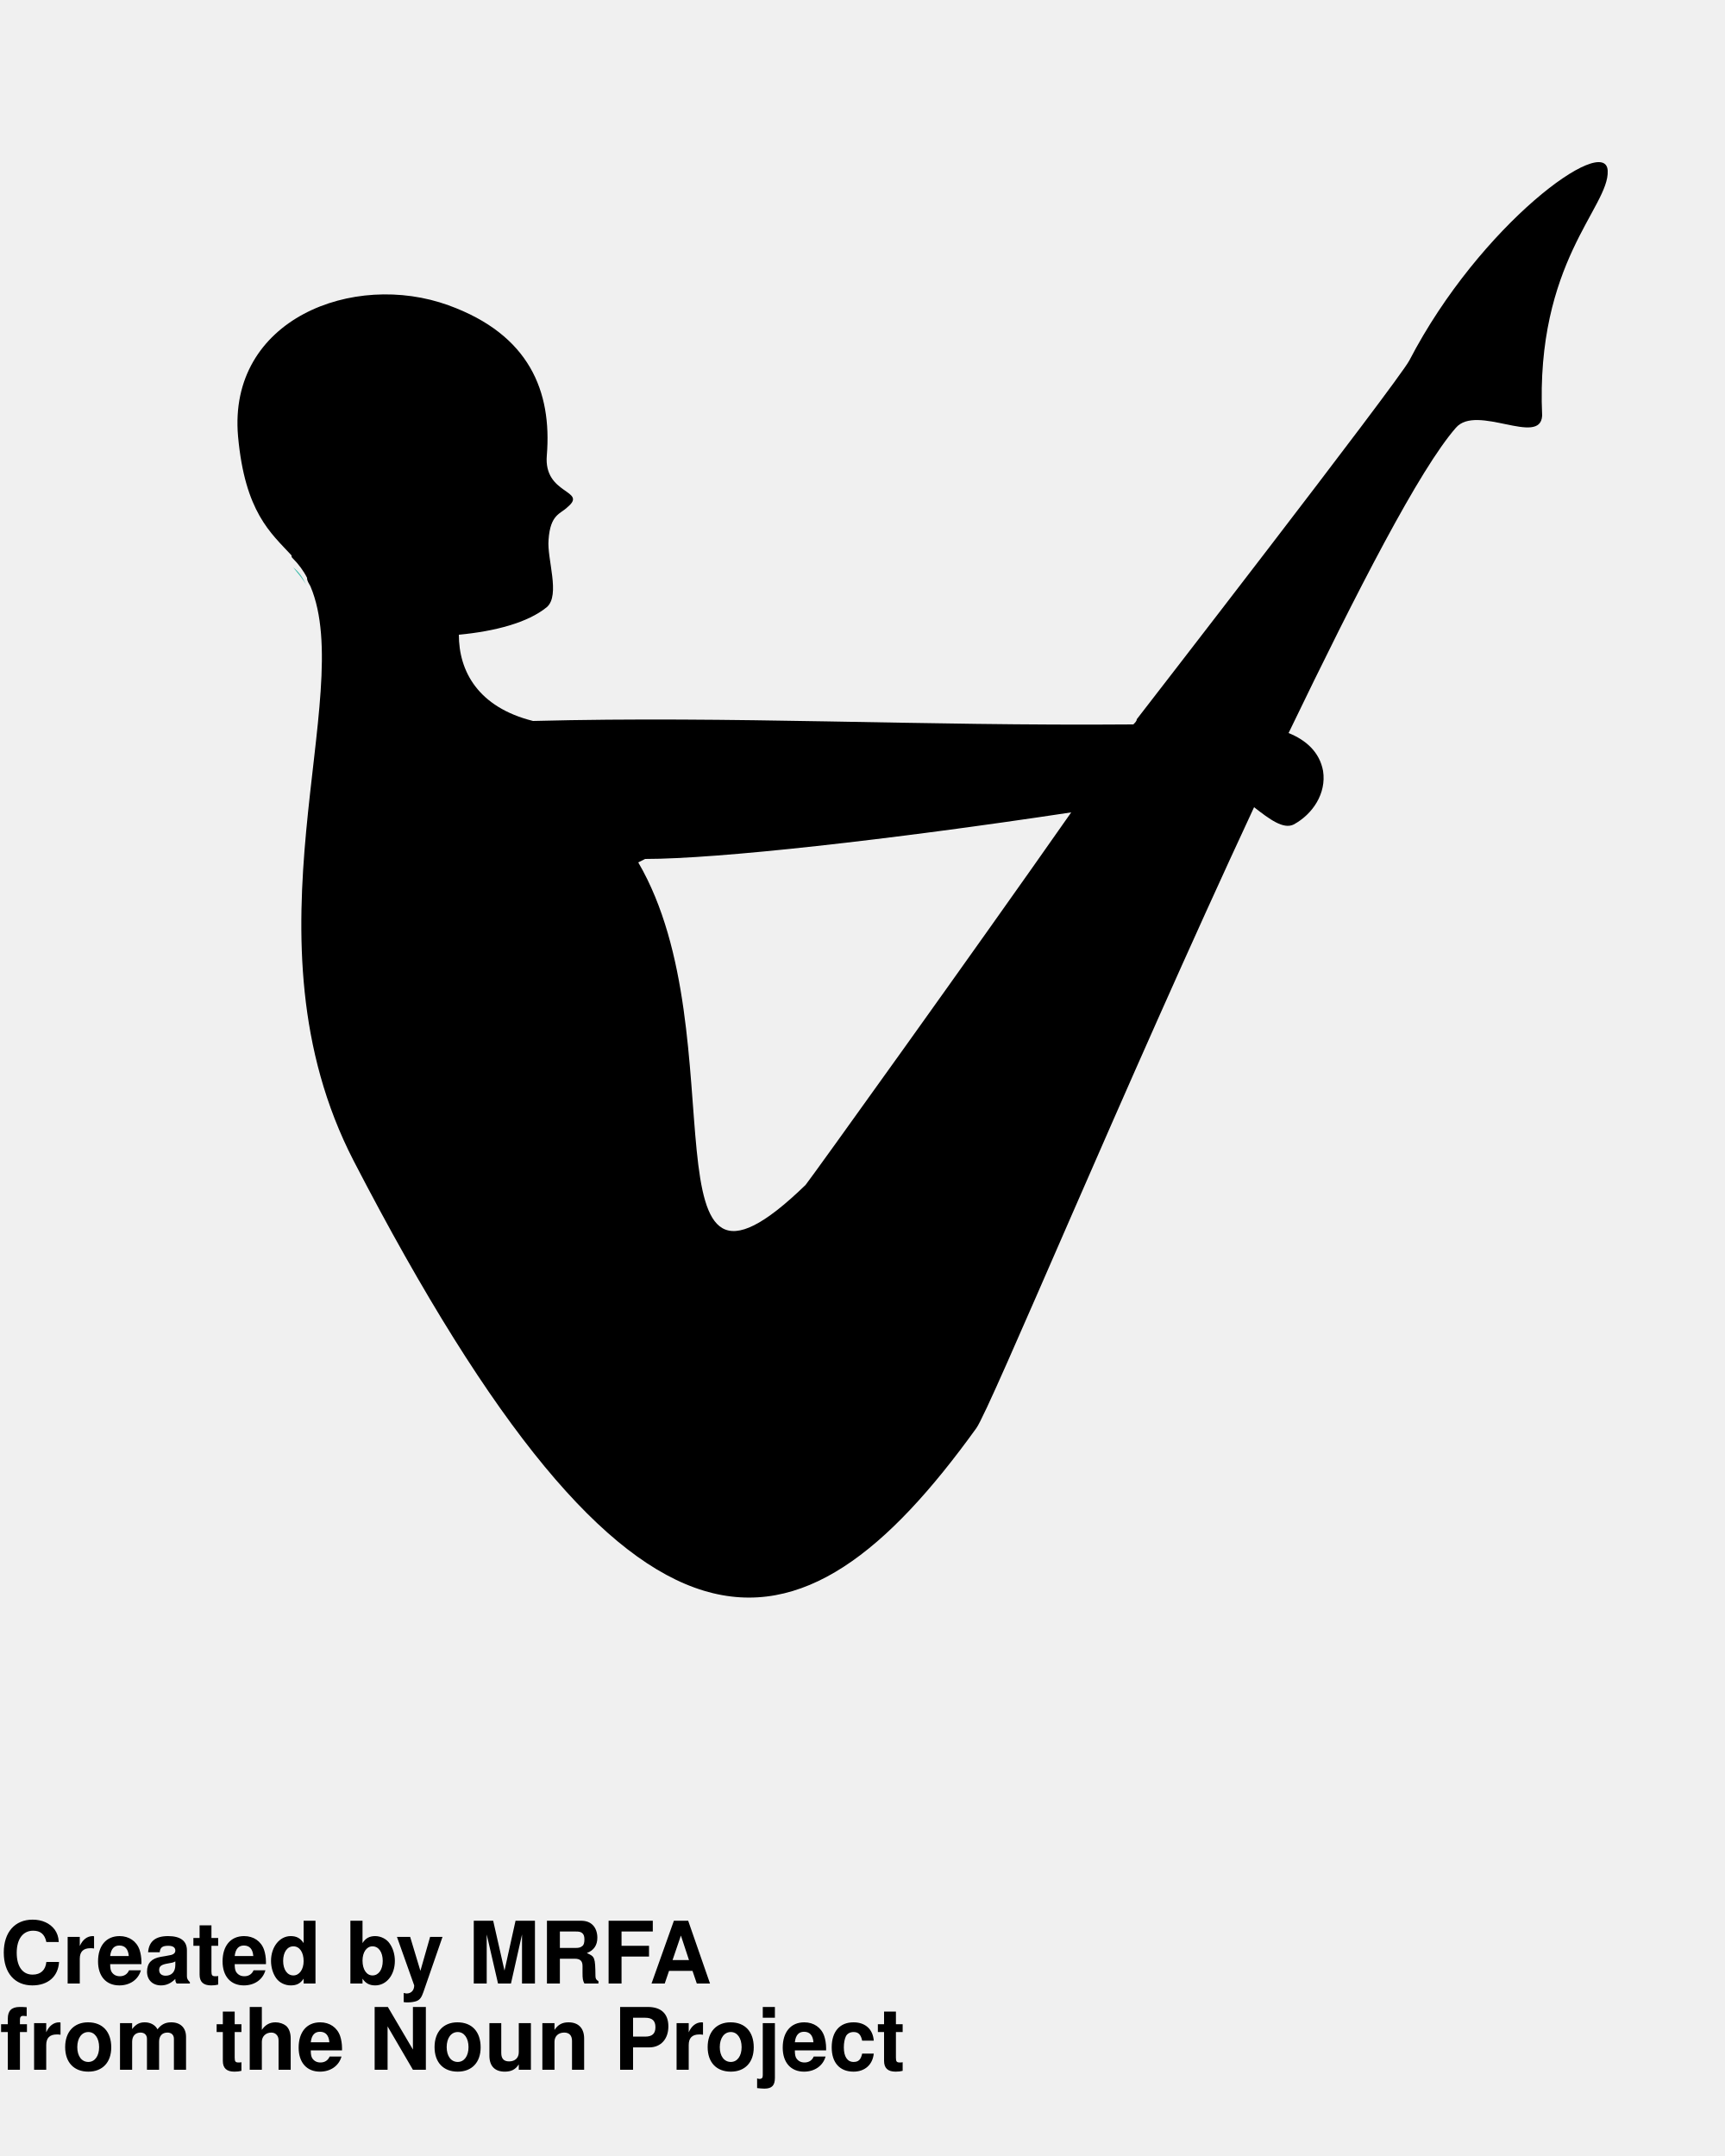
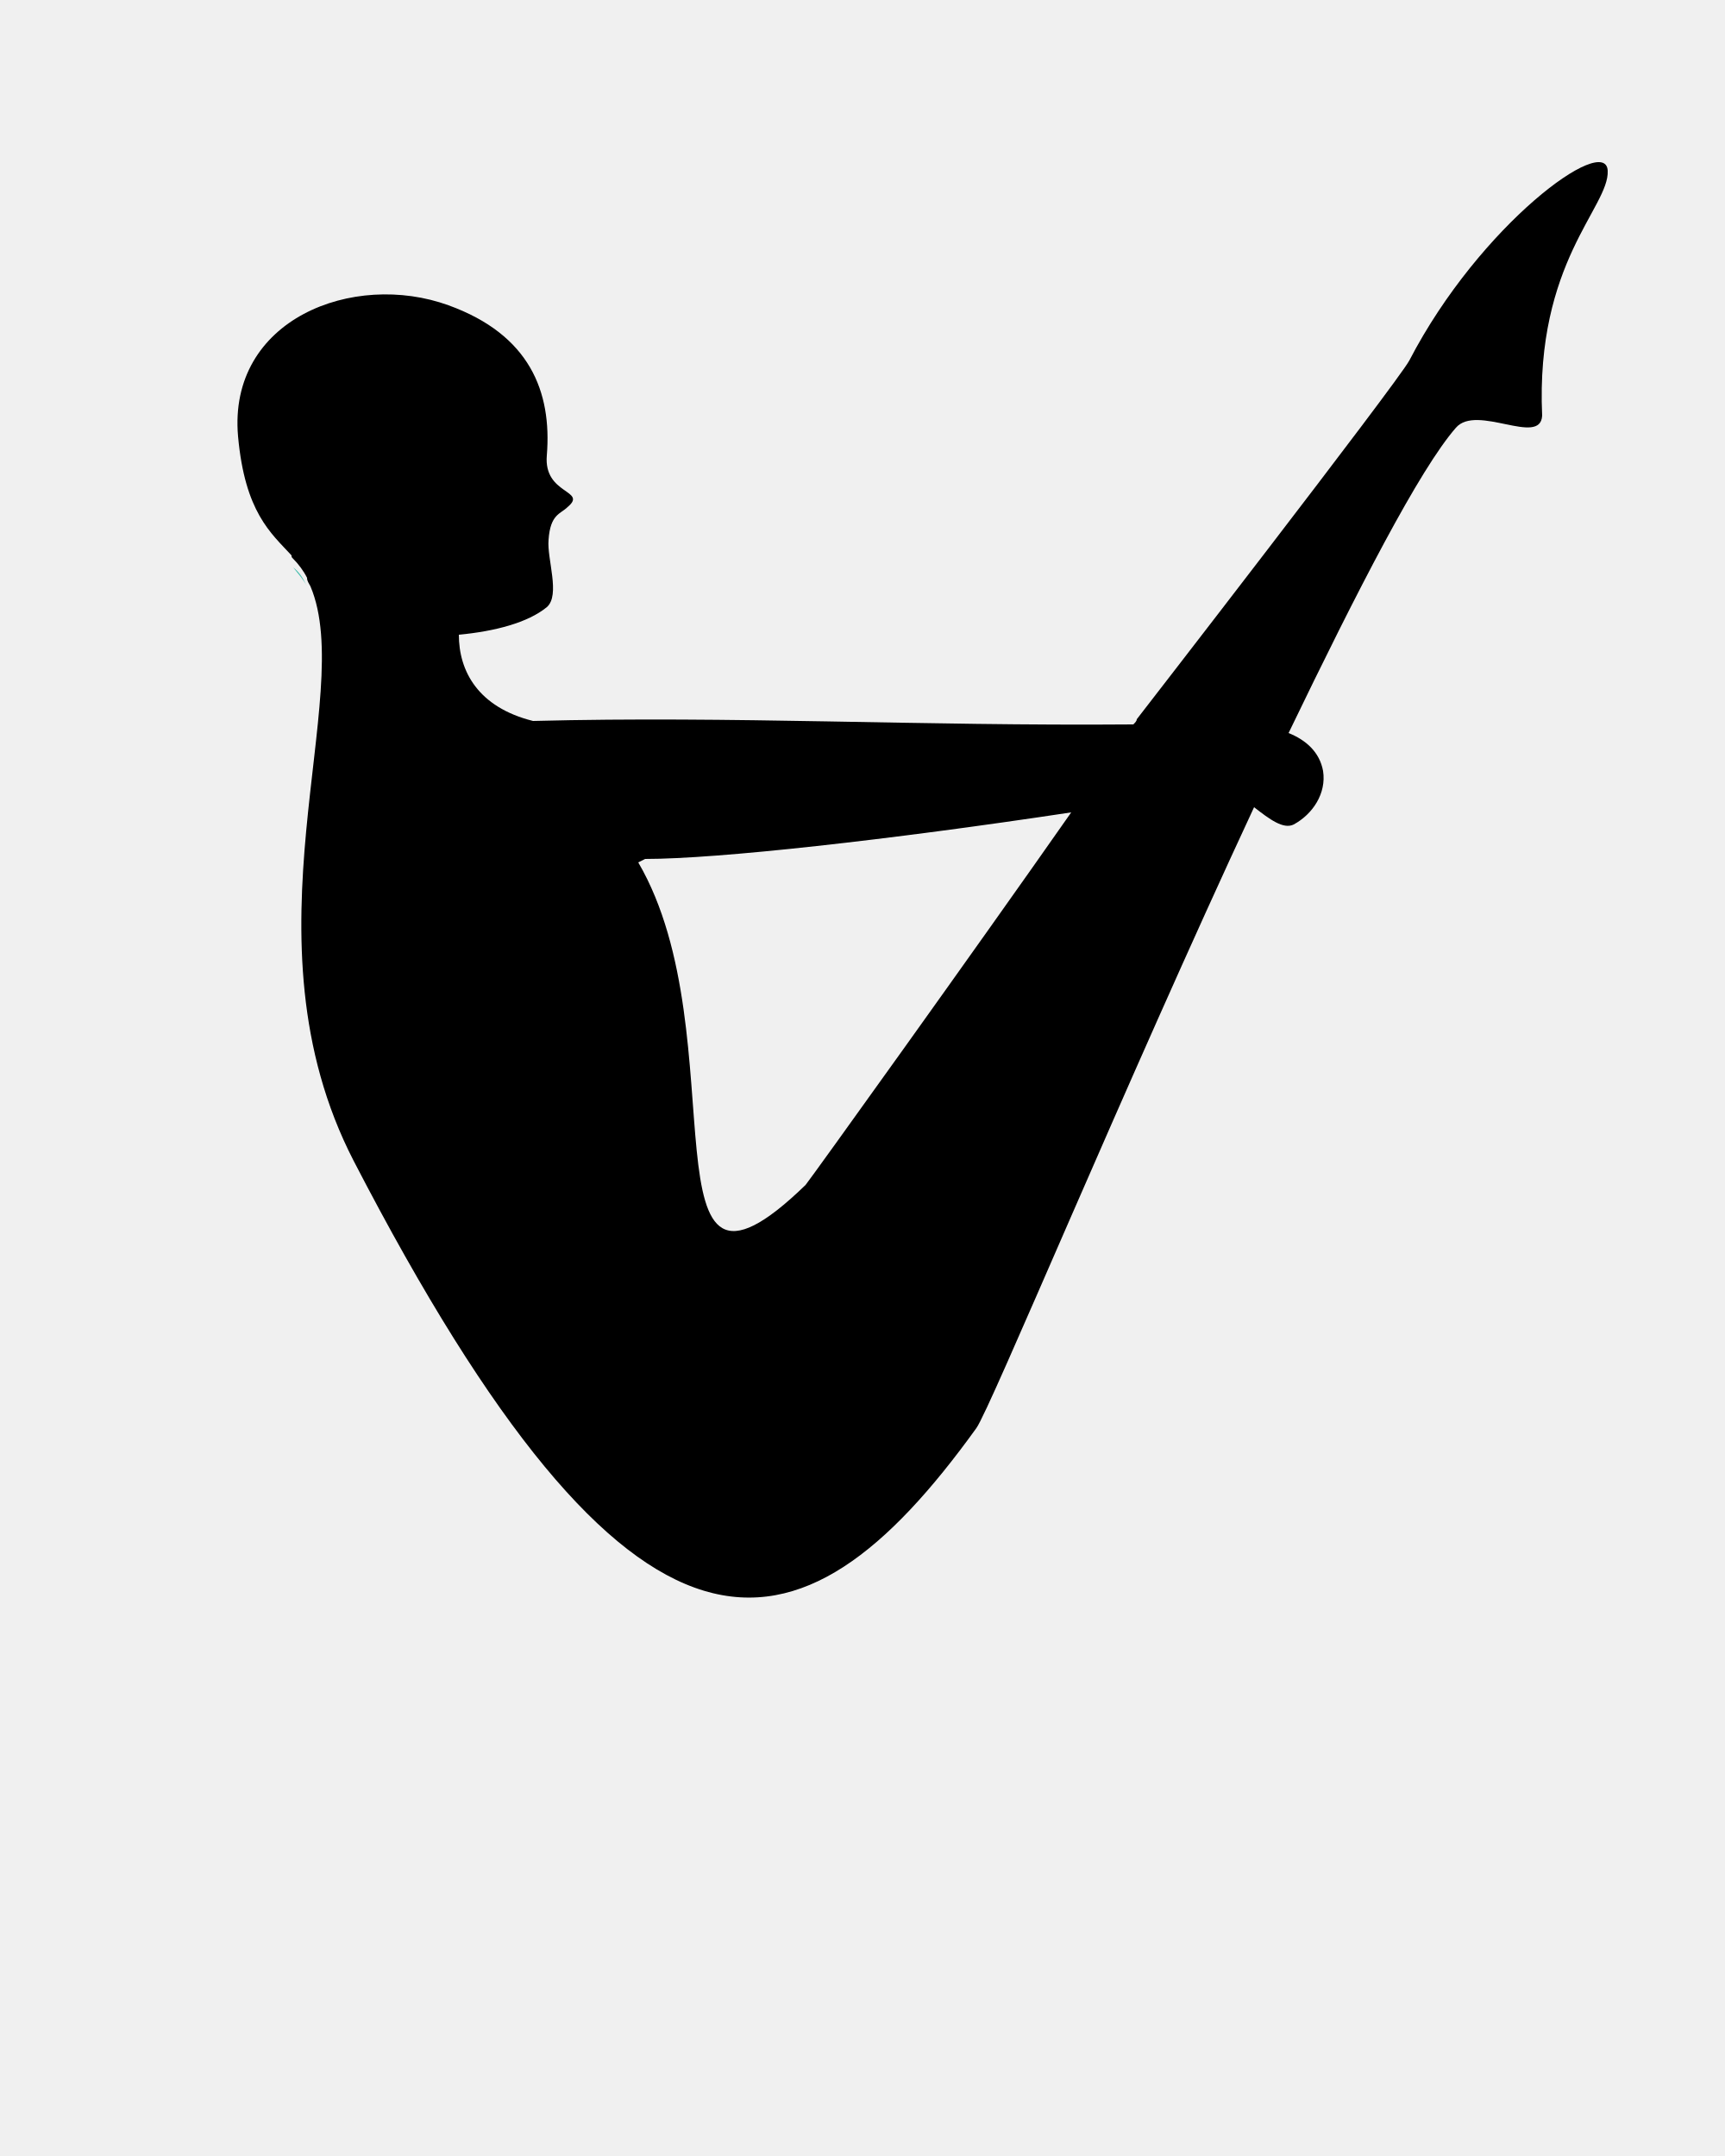
<svg xmlns="http://www.w3.org/2000/svg" version="1.1" x="0px" y="0px" viewBox="0 0 100 125" style="enable-background:new 0 0 100 100;" xml:space="preserve">
  <style type="text/css">
	.st0{fill:none;}
	.st1{fill:#47BEAE;}
	.st2{fill:#FFFFFF;}
	.st3{fill:none;stroke:#000000;stroke-width:0;stroke-linecap:round;stroke-linejoin:round;}
</style>
  <g>
    <g>
      <g>
        <path d="M30.9,41.8c11.6-0.3,22.3,0.3,34.8,0.2c0.1-0.1,0.2-0.2,0.2-0.3c0,0,15.1-19.5,15.8-20.8c4.1-7.9,11.4-13.2,11.5-11     c0.1,2.1-4.2,5.3-3.8,14.2c-0.1,1.8-3.8-0.7-5,0.7c-2.1,2.4-5.7,9.4-9.7,17.7c1,0.4,1.8,1.1,2,2.2c0.2,1.3-0.6,2.5-1.7,3.1     c-0.6,0.3-1.4-0.3-2.3-1c-7.5,16.1-15.3,34.9-16.1,36C46.3,97.1,36.8,98.8,20.5,67.3c-6.7-13,0.2-26.9-2.5-33.3     c-0.1-0.2-0.2-0.3-0.2-0.5c-0.2-0.4-0.5-0.8-0.8-1.1c-0.1-0.1-0.1-0.1-0.1-0.2c-1.2-1.3-2.7-2.5-3.1-6.9     c-0.6-6.8,6.7-9.6,12.2-7.6c4.7,1.7,6,5,5.7,8.7c-0.2,2.3,2.4,2,1.2,3c-0.4,0.4-1,0.4-1.1,1.9c-0.1,1.1,0.7,3.2-0.1,3.9     c-1.1,0.9-3,1.4-5.1,1.6C26.6,38.9,27.7,41,30.9,41.8z M62.1,47.1c-10.6,1.6-20.5,2.7-24.7,2.7L37,50c5.9,10.1-0.1,28.2,9.7,18.7     c0,0,0,0,0,0C47.1,68.2,56.5,55.1,62.1,47.1z" />
      </g>
      <g>
        <path class="st1" d="M17,32.9c0.4,0.3,0.6,0.7,0.8,1.1C17.6,33.6,17.3,33.3,17,32.9z" />
      </g>
    </g>
  </g>
-   <text x="0" y="115" fill="#000000" font-size="5px" font-weight="bold" font-family="'Helvetica Neue', Helvetica, Arial-Unicode, Arial, Sans-serif">Created by MRFA</text>
-   <text x="0" y="120" fill="#000000" font-size="5px" font-weight="bold" font-family="'Helvetica Neue', Helvetica, Arial-Unicode, Arial, Sans-serif">from the Noun Project</text>
+   <text x="0" y="115" fill="#000000" font-size="5px" font-weight="bold" font-family="'Helvetica Neue', Helvetica, Arial-Unicode, Arial, Sans-serif" />
+   <text x="0" y="120" fill="#000000" font-size="5px" font-weight="bold" font-family="'Helvetica Neue', Helvetica, Arial-Unicode, Arial, Sans-serif" />
</svg>
